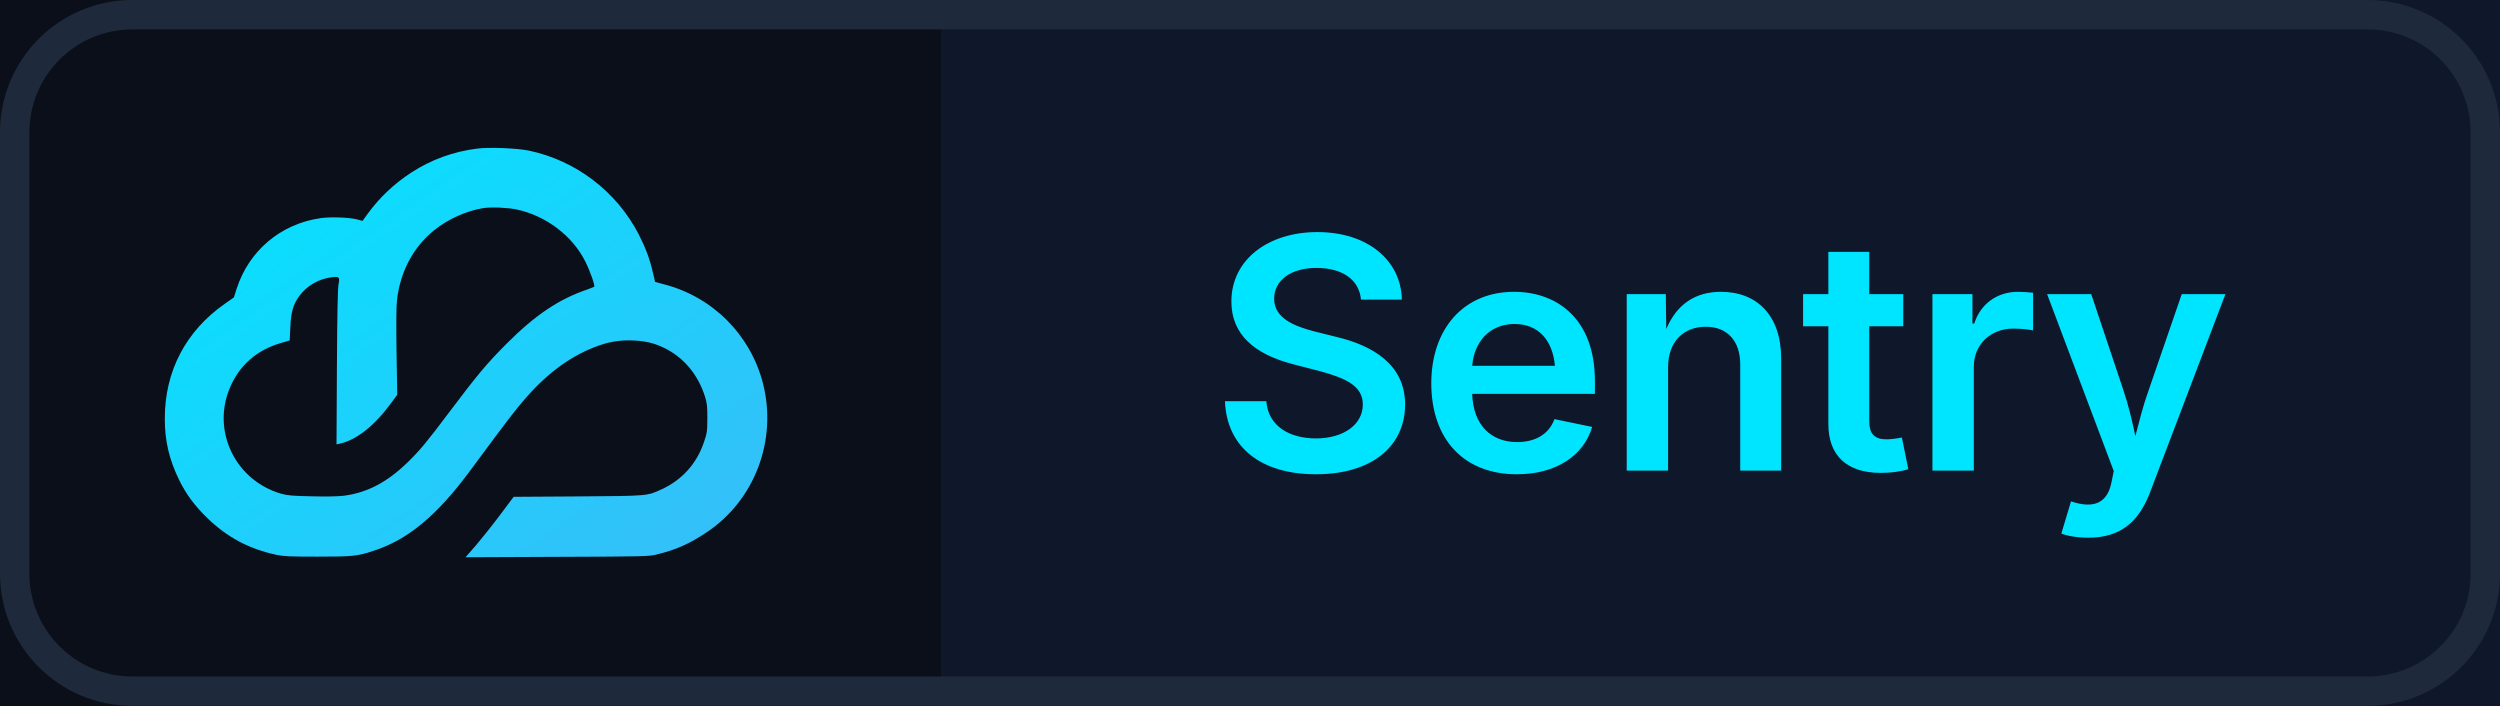
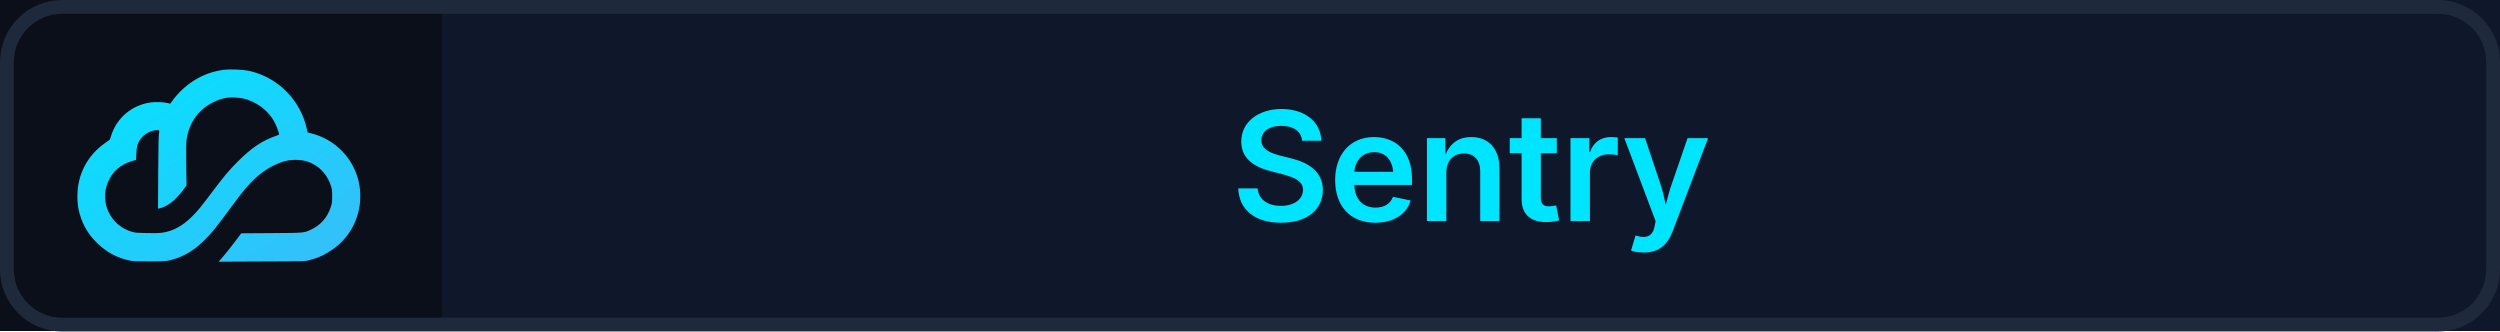
- <svg xmlns="http://www.w3.org/2000/svg" viewBox="0 0 85.0 24.0" width="85.0" height="24.0">
+ <svg xmlns="http://www.w3.org/2000/svg" viewBox="0 0 181.0 24.0" width="181.0" height="24.0">
  <defs>
    <linearGradient id="badgeCyan-sentry" x1="0%" y1="0%" x2="100%" y2="100%">
      <stop offset="0%" stop-color="#00E5FF" />
      <stop offset="100%" stop-color="#38BDF8" />
    </linearGradient>
  </defs>
  <g shape-rendering="crispEdges">
    <path fill="#0B0F19" d="M0 0 h32.0 v24.0 H0 z" />
-     <path fill="#0F172A" d="M32.0 0 h53.0 v24.0 H32.0 z" />
+     <path fill="#0F172A" d="M32.0 0 h149.0 v24.0 H32.0 z" />
  </g>
-   <rect x="0.5" y="0.5" width="84.0" height="23.0" rx="4" fill="none" stroke="#1E293B" stroke-width="1" />
+   <rect x="0.5" y="0.5" width="180.0" height="23.0" rx="4" fill="none" stroke="#1E293B" stroke-width="1" />
  <g transform="translate(5.6, 5.0) scale(0.0343)" fill="url(#badgeCyan-sentry)">
    <path fill-rule="evenodd" d="M 309.8 1.5 c -23.8 3.0 -45.7 11.0 -65.4 23.8 -16.7 10.8 -31.5 24.8 -42.8 40.3 l -5.5 7.6 -5.1 -1.4 c -7.4 -2.1 -26.8 -2.8 -36.7 -1.3 -39.4 5.7 -70.9 32.3 -83.0 70.0 l -2.7 8.5 -8.8 6.2 c -38.8 27.0 -59.7 66.9 -59.7 113.8 -0.1 22.0 4.3 40.6 14.2 61.0 6.8 14.0 15.6 25.8 28.0 37.8 19.9 19.2 41.2 30.5 68.4 36.4 6.9 1.5 13.4 1.8 40.7 1.8 35.1 -0.0 39.2 -0.4 55.4 -5.7 34.2 -11.0 63.0 -34.9 96.1 -79.7 37.2 -50.3 44.9 -60.4 55.3 -72.2 22.3 -25.5 45.9 -42.4 72.3 -51.7 11.5 -4.1 22.8 -5.6 35.3 -4.9 11.9 0.7 19.5 2.6 29.1 7.2 19.6 9.5 33.7 26.4 40.7 48.5 2.0 6.4 2.3 9.5 2.3 21.5 -0.1 13.2 -0.3 14.5 -3.5 23.9 -7.1 20.9 -21.6 37.0 -41.5 46.2 -14.9 6.9 -13.3 6.7 -83.5 7.2 l -63.5 0.4 -13.5 18.0 c -7.4 9.9 -18.2 23.4 -23.8 30.0 l -10.4 11.9 90.9 -0.4 c 89.0 -0.3 91.0 -0.4 99.3 -2.5 19.3 -4.8 31.9 -10.5 49.1 -22.0 47.4 -31.7 69.8 -91.1 55.6 -147.2 -12.3 -48.2 -49.8 -85.9 -98.0 -98.4 l -9.0 -2.4 -2.3 -9.8 c -2.9 -12.7 -7.1 -24.0 -13.9 -37.3 -22.0 -42.6 -62.3 -73.3 -109.0 -83.1 -11.5 -2.4 -39.4 -3.5 -51.1 -2.0 z m 39.2 60.4 c 29.0 6.2 55.4 26.2 68.1 51.9 4.8 9.7 9.7 23.8 8.6 24.7 -0.5 0.3 -3.3 1.4 -6.3 2.5 -28.5 9.6 -52.0 25.4 -80.5 53.9 -19.7 19.8 -28.6 30.4 -57.0 68.1 -22.1 29.4 -29.2 38.0 -41.2 49.6 -20.2 19.6 -39.7 29.9 -62.9 33.0 -5.7 0.7 -16.9 1.0 -31.9 0.6 -19.6 -0.4 -24.1 -0.8 -30.5 -2.6 -45.2 -13.1 -68.8 -61.6 -51.0 -104.5 9.5 -22.8 26.7 -37.9 51.2 -45.0 l 8.3 -2.4 0.6 -12.8 c 0.6 -15.4 2.9 -23.2 9.1 -31.5 7.6 -10.2 19.2 -16.8 32.3 -18.4 7.2 -0.8 7.8 -0.1 6.4 7.1 -0.8 4.1 -1.3 29.3 -1.6 82.2 l -0.4 76.4 3.3 -0.7 c 16.0 -3.5 33.6 -17.1 49.7 -38.7 l 7.2 -9.8 -0.7 -42.2 c -0.4 -28.7 -0.3 -45.4 0.5 -51.9 3.2 -28.0 16.3 -52.6 37.0 -69.1 13.7 -11.0 32.0 -19.2 48.6 -21.8 7.8 -1.2 24.2 -0.5 33.1 1.4 z" />
  </g>
-   <text x="58.5" y="16.0" text-anchor="middle" font-family="'Outfit', -apple-system, BlinkMacSystemFont, 'Segoe UI', sans-serif" font-size="11.0px" font-weight="600" fill="#00E5FF" letter-spacing="-0.01em">Sentry</text>
+   <text x="106.5" y="16.0" text-anchor="middle" font-family="-apple-system, BlinkMacSystemFont, 'SF Pro Display', 'Outfit', sans-serif" font-size="11.0px" font-weight="600" fill="#00E5FF" letter-spacing="-0.01em">Sentry</text>
</svg>
